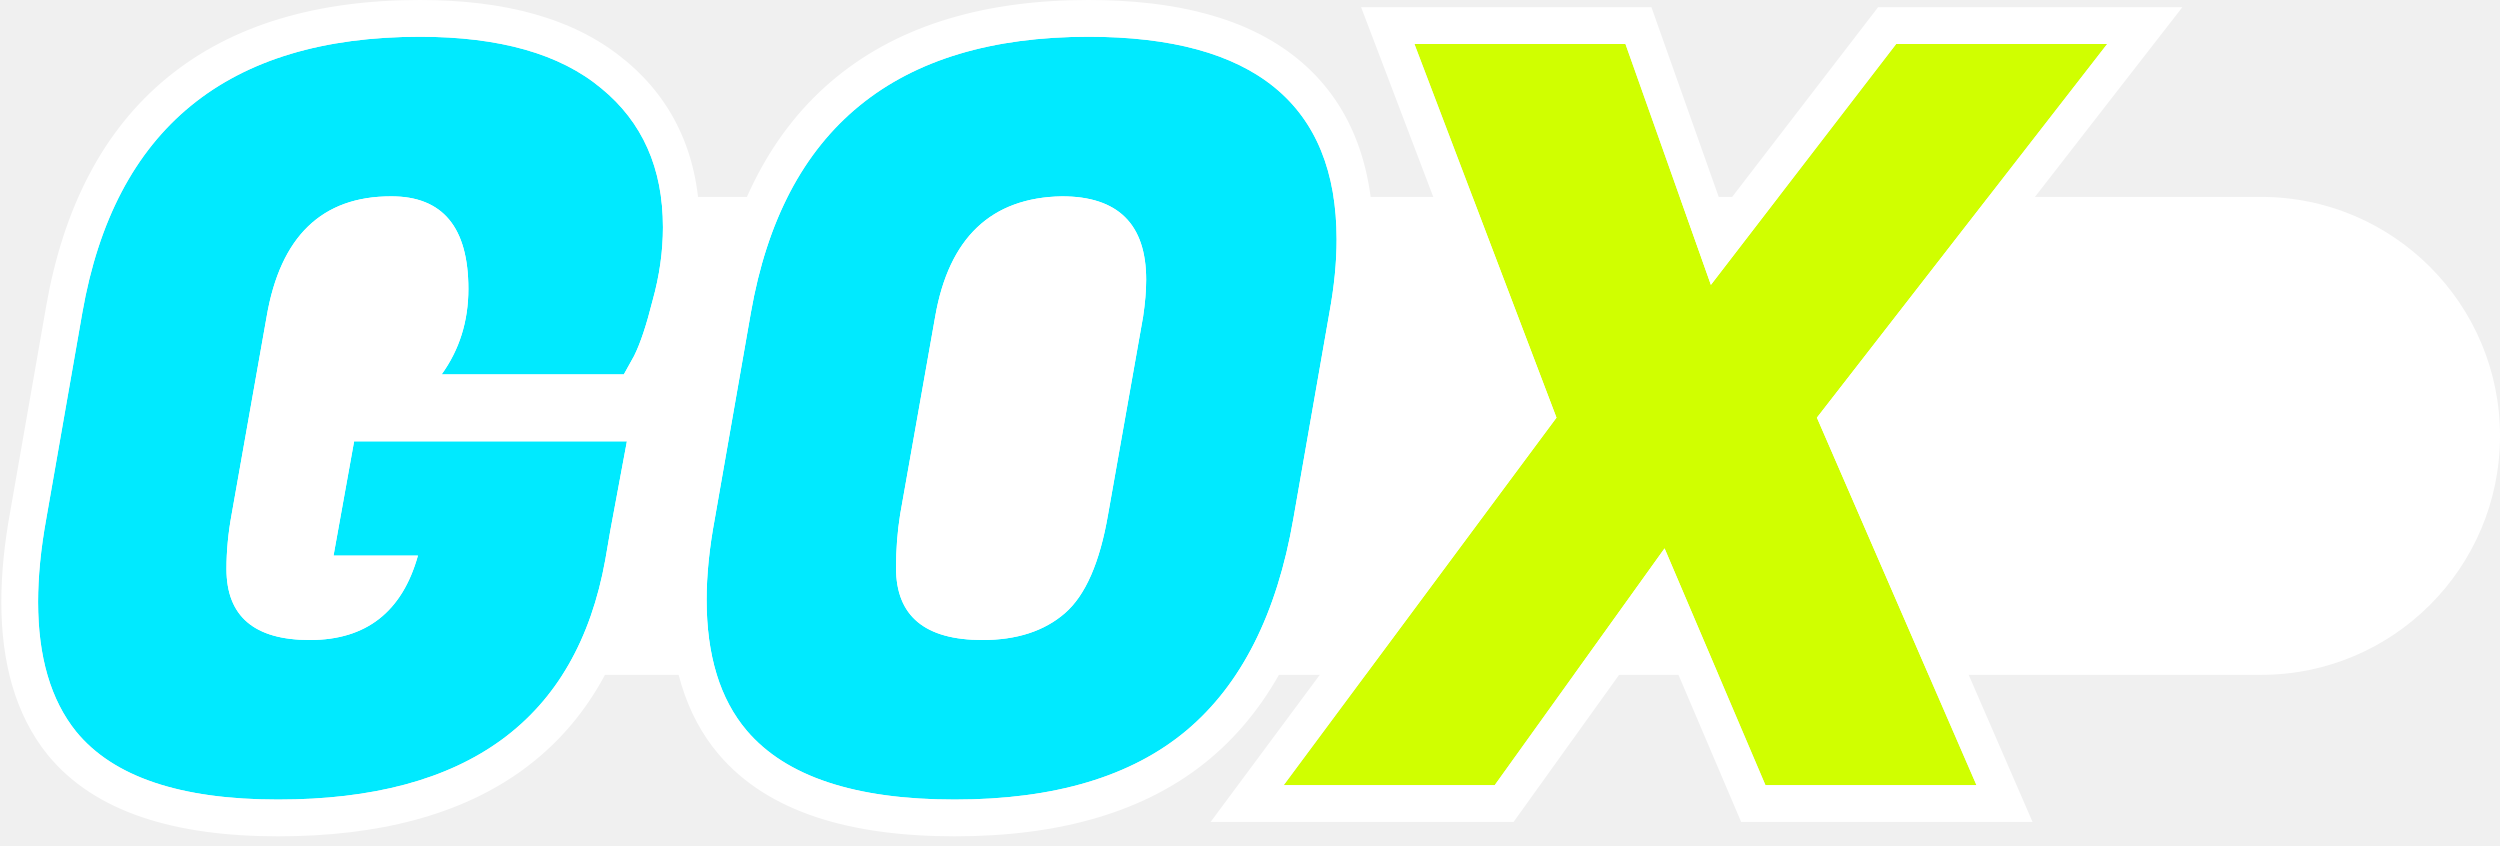
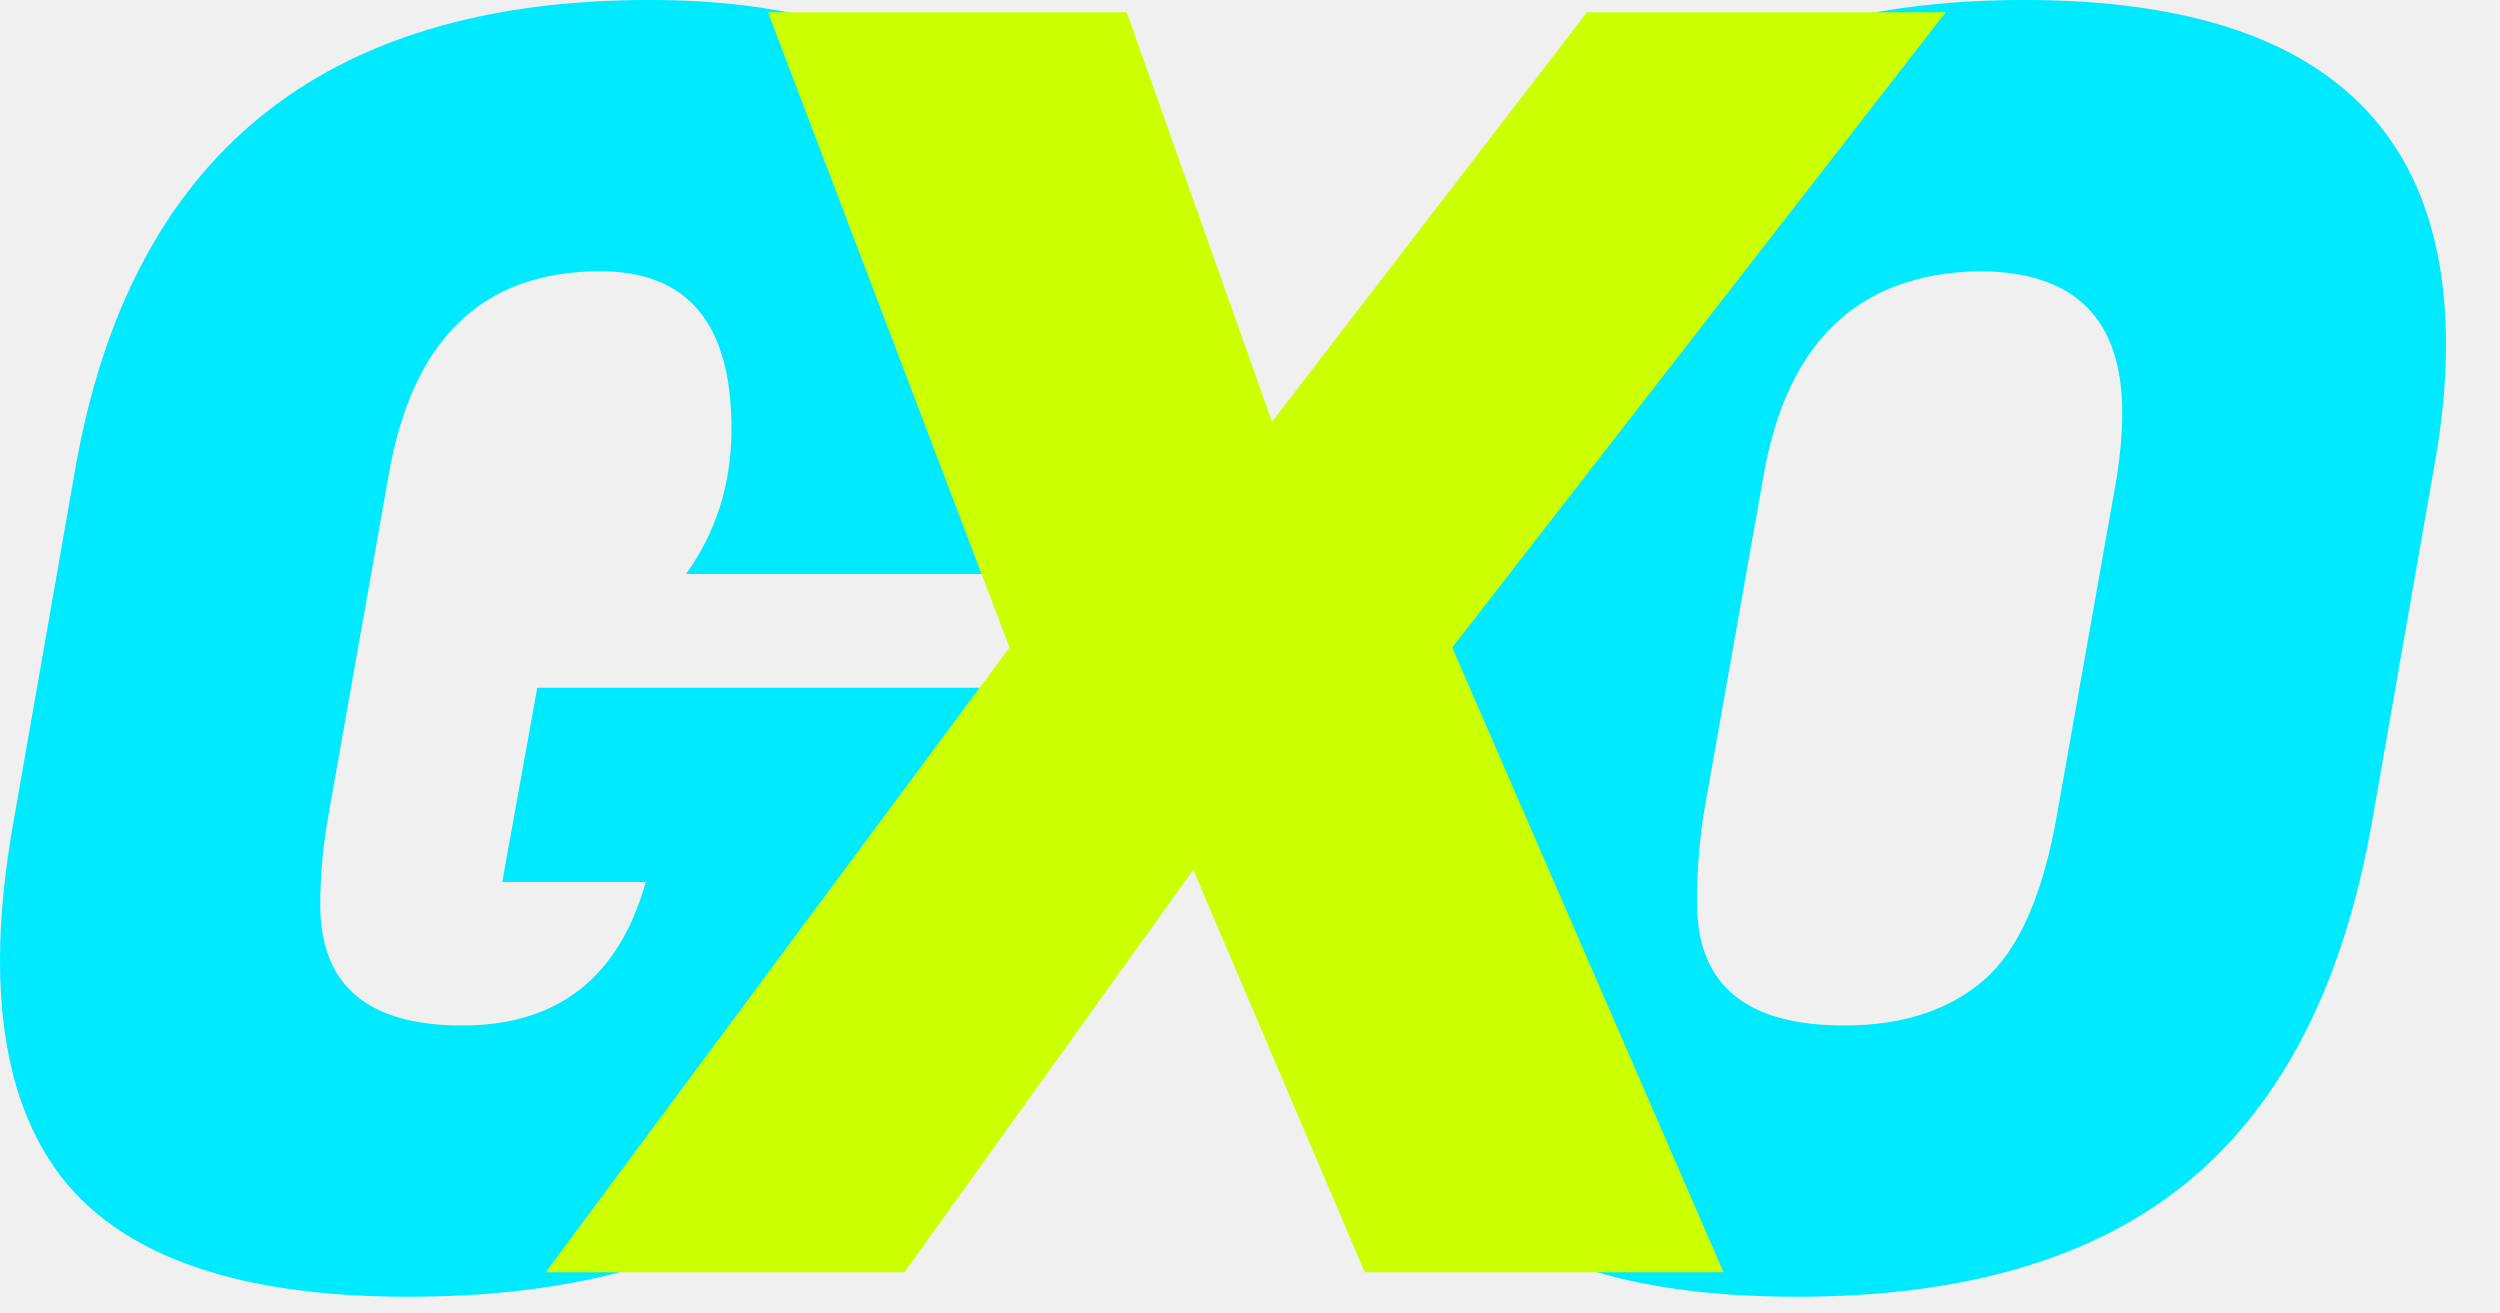
- <svg xmlns="http://www.w3.org/2000/svg" width="68" height="23" viewBox="0 0 68 23" fill="none">
-   <rect x="2" y="5.356" width="66" height="13" rx="6.5" fill="white" />
-   <mask id="path-2-outside-1_41_36" maskUnits="userSpaceOnUse" x="0" y="-0.644" width="60" height="24" fill="black">
-     <rect fill="white" y="-0.644" width="60" height="24" />
-     <path d="M7.56 21.748C4.909 21.748 3.08 21.132 2.072 19.9C1.381 19.041 1.036 17.865 1.036 16.372C1.036 15.681 1.111 14.925 1.26 14.104L2.24 8.504C3.117 3.501 6.179 1 11.424 1C13.589 1 15.232 1.467 16.352 2.4C17.472 3.315 18.032 4.575 18.032 6.18C18.032 6.833 17.939 7.496 17.752 8.168C17.584 8.84 17.416 9.344 17.248 9.68L16.968 10.184H12.012C12.497 9.512 12.74 8.737 12.74 7.86C12.74 6.18 12.04 5.34 10.64 5.34C8.755 5.34 7.625 6.432 7.252 8.616L6.3 13.992C6.207 14.496 6.16 14.991 6.16 15.476C6.16 16.764 6.916 17.408 8.428 17.408C9.959 17.408 10.939 16.643 11.368 15.112H9.072L9.632 12.004H17.052L16.604 14.412L16.464 15.224C15.68 19.573 12.712 21.748 7.56 21.748ZM29.608 1C34.106 1 36.356 2.839 36.356 6.516C36.356 7.132 36.29 7.795 36.16 8.504L35.18 14.104C34.732 16.699 33.761 18.621 32.268 19.872C30.774 21.123 28.674 21.748 25.968 21.748C23.261 21.748 21.376 21.123 20.312 19.872C19.584 19.013 19.22 17.828 19.22 16.316C19.22 15.644 19.294 14.907 19.444 14.104L20.424 8.504C21.301 3.501 24.362 1 29.608 1ZM26.724 17.408C27.657 17.408 28.404 17.165 28.964 16.68C29.524 16.195 29.916 15.299 30.14 13.992L31.092 8.616C31.148 8.243 31.176 7.907 31.176 7.608C31.176 6.096 30.41 5.34 28.88 5.34C26.957 5.377 25.809 6.469 25.436 8.616L24.484 13.992C24.409 14.459 24.372 14.944 24.372 15.448C24.372 16.755 25.156 17.408 26.724 17.408Z" />
-     <path d="M57.316 1.196L49.42 11.36L53.76 21.356H48.02L45.276 14.916L40.656 21.356H34.916L42.336 11.36L38.472 1.196H44.212L46.536 7.748L51.576 1.196H57.316Z" />
-   </mask>
-   <path d="M7.56 21.748C4.909 21.748 3.08 21.132 2.072 19.9C1.381 19.041 1.036 17.865 1.036 16.372C1.036 15.681 1.111 14.925 1.26 14.104L2.24 8.504C3.117 3.501 6.179 1 11.424 1C13.589 1 15.232 1.467 16.352 2.4C17.472 3.315 18.032 4.575 18.032 6.18C18.032 6.833 17.939 7.496 17.752 8.168C17.584 8.84 17.416 9.344 17.248 9.68L16.968 10.184H12.012C12.497 9.512 12.74 8.737 12.74 7.86C12.74 6.18 12.04 5.34 10.64 5.34C8.755 5.34 7.625 6.432 7.252 8.616L6.3 13.992C6.207 14.496 6.16 14.991 6.16 15.476C6.16 16.764 6.916 17.408 8.428 17.408C9.959 17.408 10.939 16.643 11.368 15.112H9.072L9.632 12.004H17.052L16.604 14.412L16.464 15.224C15.68 19.573 12.712 21.748 7.56 21.748ZM29.608 1C34.106 1 36.356 2.839 36.356 6.516C36.356 7.132 36.29 7.795 36.16 8.504L35.18 14.104C34.732 16.699 33.761 18.621 32.268 19.872C30.774 21.123 28.674 21.748 25.968 21.748C23.261 21.748 21.376 21.123 20.312 19.872C19.584 19.013 19.22 17.828 19.22 16.316C19.22 15.644 19.294 14.907 19.444 14.104L20.424 8.504C21.301 3.501 24.362 1 29.608 1ZM26.724 17.408C27.657 17.408 28.404 17.165 28.964 16.68C29.524 16.195 29.916 15.299 30.14 13.992L31.092 8.616C31.148 8.243 31.176 7.907 31.176 7.608C31.176 6.096 30.41 5.34 28.88 5.34C26.957 5.377 25.809 6.469 25.436 8.616L24.484 13.992C24.409 14.459 24.372 14.944 24.372 15.448C24.372 16.755 25.156 17.408 26.724 17.408Z" fill="#00EAFF" />
-   <path d="M57.316 1.196L49.42 11.36L53.76 21.356H48.02L45.276 14.916L40.656 21.356H34.916L42.336 11.36L38.472 1.196H44.212L46.536 7.748L51.576 1.196H57.316Z" fill="#D0FF00" />
-   <path d="M2.072 19.9L1.293 20.527L1.298 20.533L2.072 19.9ZM1.26 14.104L2.244 14.283L2.245 14.276L1.26 14.104ZM2.24 8.504L1.255 8.331L1.255 8.332L2.24 8.504ZM16.352 2.4L15.712 3.168L15.72 3.174L16.352 2.4ZM17.752 8.168L16.788 7.9L16.785 7.913L16.782 7.925L17.752 8.168ZM17.248 9.68L18.122 10.166L18.133 10.147L18.142 10.127L17.248 9.68ZM16.968 10.184V11.184H17.556L17.842 10.67L16.968 10.184ZM12.012 10.184L11.201 9.598L10.056 11.184H12.012V10.184ZM7.252 8.616L8.237 8.79L8.238 8.784L7.252 8.616ZM6.3 13.992L7.283 14.174L7.285 14.166L6.3 13.992ZM11.368 15.112L12.331 15.382L12.687 14.112H11.368V15.112ZM9.072 15.112L8.088 14.935L7.876 16.112H9.072V15.112ZM9.632 12.004V11.004H8.796L8.648 11.827L9.632 12.004ZM17.052 12.004L18.035 12.187L18.255 11.004H17.052V12.004ZM16.604 14.412L15.621 14.229L15.618 14.242L16.604 14.412ZM16.464 15.224L17.448 15.401L17.45 15.394L16.464 15.224ZM7.56 21.748V20.748C5.014 20.748 3.568 20.149 2.846 19.267L2.072 19.9L1.298 20.533C2.592 22.115 4.804 22.748 7.56 22.748V21.748ZM2.072 19.9L2.851 19.273C2.347 18.646 2.036 17.718 2.036 16.372H1.036H0.036C0.036 18.013 0.416 19.436 1.293 20.527L2.072 19.9ZM1.036 16.372H2.036C2.036 15.752 2.103 15.057 2.244 14.283L1.26 14.104L0.276 13.925C0.118 14.794 0.036 15.61 0.036 16.372H1.036ZM1.26 14.104L2.245 14.276L3.225 8.676L2.24 8.504L1.255 8.332L0.275 13.932L1.26 14.104ZM2.24 8.504L3.225 8.677C3.634 6.343 4.53 4.71 5.827 3.65C7.128 2.587 8.956 2 11.424 2V1V-4.3869e-05C8.646 -4.3869e-05 6.322 0.663 4.561 2.102C2.797 3.543 1.723 5.662 1.255 8.331L2.24 8.504ZM11.424 1V2C13.465 2 14.841 2.442 15.712 3.168L16.352 2.4L16.992 1.632C15.623 0.491 13.713 -4.3869e-05 11.424 -4.3869e-05V1ZM16.352 2.4L15.72 3.174C16.579 3.877 17.032 4.837 17.032 6.18H18.032H19.032C19.032 4.312 18.365 2.753 16.985 1.625L16.352 2.4ZM18.032 6.18H17.032C17.032 6.737 16.953 7.31 16.788 7.9L17.752 8.168L18.715 8.436C18.925 7.682 19.032 6.93 19.032 6.18H18.032ZM17.752 8.168L16.782 7.925C16.619 8.575 16.472 8.995 16.354 9.233L17.248 9.68L18.142 10.127C18.36 9.693 18.549 9.105 18.722 8.41L17.752 8.168ZM17.248 9.68L16.374 9.194L16.094 9.698L16.968 10.184L17.842 10.67L18.122 10.166L17.248 9.68ZM16.968 10.184V9.184H12.012V10.184V11.184H16.968V10.184ZM12.012 10.184L12.823 10.769C13.438 9.917 13.74 8.934 13.74 7.86H12.74H11.74C11.74 8.54 11.556 9.107 11.201 9.598L12.012 10.184ZM12.74 7.86H13.74C13.74 6.906 13.545 6.004 12.983 5.33C12.392 4.621 11.547 4.34 10.64 4.34V5.34V6.34C11.133 6.34 11.338 6.479 11.447 6.61C11.585 6.776 11.74 7.134 11.74 7.86H12.74ZM10.64 5.34V4.34C9.493 4.34 8.471 4.679 7.684 5.44C6.915 6.184 6.475 7.229 6.266 8.447L7.252 8.616L8.238 8.784C8.403 7.819 8.714 7.226 9.074 6.878C9.416 6.547 9.901 6.34 10.64 6.34V5.34ZM7.252 8.616L6.267 8.442L5.315 13.818L6.3 13.992L7.285 14.166L8.237 8.79L7.252 8.616ZM6.3 13.992L5.317 13.81C5.213 14.371 5.16 14.926 5.16 15.476H6.16H7.16C7.16 15.055 7.2 14.621 7.283 14.174L6.3 13.992ZM6.16 15.476H5.16C5.16 16.32 5.415 17.121 6.079 17.686C6.711 18.225 7.554 18.408 8.428 18.408V17.408V16.408C7.79 16.408 7.499 16.269 7.375 16.164C7.283 16.085 7.16 15.92 7.16 15.476H6.16ZM8.428 17.408V18.408C9.364 18.408 10.223 18.171 10.927 17.622C11.626 17.076 12.075 16.295 12.331 15.382L11.368 15.112L10.405 14.842C10.232 15.459 9.976 15.827 9.695 16.046C9.419 16.262 9.023 16.408 8.428 16.408V17.408ZM11.368 15.112V14.112H9.072V15.112V16.112H11.368V15.112ZM9.072 15.112L10.056 15.289L10.616 12.181L9.632 12.004L8.648 11.827L8.088 14.935L9.072 15.112ZM9.632 12.004V13.004H17.052V12.004V11.004H9.632V12.004ZM17.052 12.004L16.069 11.821L15.621 14.229L16.604 14.412L17.587 14.595L18.035 12.187L17.052 12.004ZM16.604 14.412L15.618 14.242L15.479 15.054L16.464 15.224L17.45 15.394L17.59 14.582L16.604 14.412ZM16.464 15.224L15.48 15.047C15.124 17.023 14.296 18.404 13.059 19.31C11.803 20.231 10.006 20.748 7.56 20.748V21.748V22.748C10.266 22.748 12.529 22.178 14.241 20.924C15.972 19.655 17.02 17.774 17.448 15.401L16.464 15.224ZM36.16 8.504L35.176 8.323L35.175 8.332L36.16 8.504ZM35.18 14.104L34.195 13.932L34.194 13.934L35.18 14.104ZM32.268 19.872L32.91 20.639V20.639L32.268 19.872ZM20.312 19.872L19.549 20.519L19.55 20.52L20.312 19.872ZM19.444 14.104L20.427 14.287L20.429 14.276L19.444 14.104ZM20.424 8.504L19.439 8.331L19.439 8.332L20.424 8.504ZM28.964 16.68L28.309 15.924H28.309L28.964 16.68ZM30.14 13.992L29.155 13.818L29.154 13.823L30.14 13.992ZM31.092 8.616L32.076 8.79L32.079 8.777L32.081 8.764L31.092 8.616ZM28.88 5.34V4.34H28.87L28.86 4.34L28.88 5.34ZM25.436 8.616L26.42 8.79L26.421 8.787L25.436 8.616ZM24.484 13.992L23.499 13.818L23.497 13.826L23.496 13.834L24.484 13.992ZM29.608 1V2C31.746 2 33.164 2.441 34.036 3.153C34.868 3.834 35.356 4.891 35.356 6.516H36.356H37.356C37.356 4.464 36.718 2.763 35.301 1.605C33.923 0.478 31.968 -4.3869e-05 29.608 -4.3869e-05V1ZM36.356 6.516H35.356C35.356 7.062 35.298 7.663 35.176 8.323L36.16 8.504L37.143 8.685C37.283 7.926 37.356 7.202 37.356 6.516H36.356ZM36.16 8.504L35.175 8.332L34.195 13.932L35.18 14.104L36.165 14.276L37.145 8.676L36.16 8.504ZM35.18 14.104L34.194 13.934C33.772 16.378 32.882 18.053 31.625 19.105L32.268 19.872L32.91 20.639C34.64 19.19 35.691 17.02 36.165 14.274L35.18 14.104ZM32.268 19.872L31.625 19.105C30.371 20.156 28.53 20.748 25.968 20.748V21.748V22.748C28.818 22.748 31.177 22.09 32.91 20.639L32.268 19.872ZM25.968 21.748V20.748C23.369 20.748 21.853 20.141 21.073 19.224L20.312 19.872L19.55 20.52C20.898 22.104 23.153 22.748 25.968 22.748V21.748ZM20.312 19.872L21.074 19.225C20.545 18.601 20.22 17.673 20.22 16.316H19.22H18.22C18.22 17.983 18.622 19.425 19.549 20.519L20.312 19.872ZM19.22 16.316H20.22C20.22 15.717 20.286 15.042 20.427 14.287L19.444 14.104L18.46 13.921C18.302 14.772 18.22 15.571 18.22 16.316H19.22ZM19.444 14.104L20.429 14.276L21.409 8.676L20.424 8.504L19.439 8.332L18.459 13.932L19.444 14.104ZM20.424 8.504L21.409 8.677C21.818 6.343 22.713 4.71 24.01 3.65C25.311 2.587 27.14 2 29.608 2V1V-4.3869e-05C26.83 -4.3869e-05 24.505 0.663 22.745 2.102C20.981 3.543 19.907 5.662 19.439 8.331L20.424 8.504ZM26.724 17.408V18.408C27.833 18.408 28.833 18.116 29.619 17.436L28.964 16.68L28.309 15.924C27.974 16.214 27.481 16.408 26.724 16.408V17.408ZM28.964 16.68L29.619 17.436C30.446 16.719 30.89 15.535 31.125 14.161L30.14 13.992L29.154 13.823C28.942 15.062 28.601 15.671 28.309 15.924L28.964 16.68ZM30.14 13.992L31.124 14.166L32.076 8.79L31.092 8.616L30.107 8.442L29.155 13.818L30.14 13.992ZM31.092 8.616L32.081 8.764C32.142 8.354 32.176 7.967 32.176 7.608H31.176H30.176C30.176 7.846 30.153 8.131 30.103 8.468L31.092 8.616ZM31.176 7.608H32.176C32.176 6.695 31.943 5.827 31.304 5.196C30.668 4.567 29.796 4.34 28.88 4.34V5.34V6.34C29.494 6.34 29.77 6.491 29.899 6.618C30.025 6.743 30.176 7.009 30.176 7.608H31.176ZM28.88 5.34L28.86 4.34C27.705 4.363 26.679 4.709 25.887 5.462C25.109 6.203 24.66 7.238 24.45 8.445L25.436 8.616L26.421 8.787C26.584 7.848 26.896 7.263 27.266 6.912C27.622 6.573 28.131 6.355 28.899 6.34L28.88 5.34ZM25.436 8.616L24.451 8.442L23.499 13.818L24.484 13.992L25.468 14.166L26.42 8.79L25.436 8.616ZM24.484 13.992L23.496 13.834C23.413 14.356 23.372 14.895 23.372 15.448H24.372H25.372C25.372 14.993 25.405 14.561 25.471 14.15L24.484 13.992ZM24.372 15.448H23.372C23.372 16.308 23.638 17.119 24.319 17.686C24.965 18.225 25.825 18.408 26.724 18.408V17.408V16.408C26.054 16.408 25.738 16.265 25.6 16.15C25.497 16.064 25.372 15.894 25.372 15.448H24.372ZM57.316 1.196L58.106 1.809L59.36 0.196H57.316V1.196ZM49.42 11.36L48.631 10.746L48.267 11.214L48.503 11.758L49.42 11.36ZM53.76 21.356V22.356H55.285L54.678 20.958L53.76 21.356ZM48.02 21.356L47.1 21.748L47.359 22.356H48.02V21.356ZM45.276 14.916L46.196 14.524L45.5 12.889L44.464 14.333L45.276 14.916ZM40.656 21.356V22.356H41.17L41.469 21.939L40.656 21.356ZM34.916 21.356L34.114 20.76L32.929 22.356H34.916V21.356ZM42.336 11.36L43.139 11.956L43.466 11.516L43.271 11.005L42.336 11.36ZM38.472 1.196V0.196H37.022L37.538 1.551L38.472 1.196ZM44.212 1.196L45.155 0.862L44.919 0.196H44.212V1.196ZM46.536 7.748L45.594 8.082L46.208 9.815L47.329 8.358L46.536 7.748ZM51.576 1.196V0.196H51.084L50.784 0.586L51.576 1.196ZM57.316 1.196L56.527 0.582L48.631 10.746L49.42 11.36L50.21 11.973L58.106 1.809L57.316 1.196ZM49.42 11.36L48.503 11.758L52.843 21.754L53.76 21.356L54.678 20.958L50.338 10.962L49.42 11.36ZM53.76 21.356V20.356H48.02V21.356V22.356H53.76V21.356ZM48.02 21.356L48.94 20.964L46.196 14.524L45.276 14.916L44.356 15.308L47.1 21.748L48.02 21.356ZM45.276 14.916L44.464 14.333L39.844 20.773L40.656 21.356L41.469 21.939L46.089 15.499L45.276 14.916ZM40.656 21.356V20.356H34.916V21.356V22.356H40.656V21.356ZM34.916 21.356L35.719 21.952L43.139 11.956L42.336 11.36L41.533 10.764L34.114 20.76L34.916 21.356ZM42.336 11.36L43.271 11.005L39.407 0.841L38.472 1.196L37.538 1.551L41.402 11.715L42.336 11.36ZM38.472 1.196V2.196H44.212V1.196V0.196H38.472V1.196ZM44.212 1.196L43.27 1.53L45.594 8.082L46.536 7.748L47.479 7.414L45.155 0.862L44.212 1.196ZM46.536 7.748L47.329 8.358L52.369 1.806L51.576 1.196L50.784 0.586L45.744 7.138L46.536 7.748ZM51.576 1.196V2.196H57.316V1.196V0.196H51.576V1.196Z" fill="white" mask="url(#path-2-outside-1_41_36)" />
+ <svg xmlns="http://www.w3.org/2000/svg" width="40" height="21" viewBox="0 0 40 21" fill="none">
+   <path d="M6.524 20.748C3.873 20.748 2.044 20.132 1.036 18.9C0.345 18.041 0 16.865 0 15.372C0 14.681 0.075 13.925 0.224 13.104L1.204 7.504C2.081 2.501 5.143 0 10.388 0C12.553 0 14.196 0.467 15.316 1.4C16.436 2.315 16.996 3.575 16.996 5.18C16.996 5.833 16.903 6.496 16.716 7.168C16.548 7.84 16.38 8.344 16.212 8.68L15.932 9.184H10.976C11.461 8.512 11.704 7.737 11.704 6.86C11.704 5.18 11.004 4.34 9.604 4.34C7.719 4.34 6.589 5.432 6.216 7.616L5.264 12.992C5.171 13.496 5.124 13.991 5.124 14.476C5.124 15.764 5.88 16.408 7.392 16.408C8.923 16.408 9.903 15.643 10.332 14.112H8.036L8.596 11.004H16.016L15.568 13.412L15.428 14.224C14.644 18.573 11.676 20.748 6.524 20.748Z" fill="#00EAFF" />
+   <path d="M32.388 0C36.887 0 39.136 1.839 39.136 5.516C39.136 6.132 39.071 6.795 38.94 7.504L37.96 13.104C37.512 15.699 36.541 17.621 35.048 18.872C33.555 20.123 31.455 20.748 28.748 20.748C26.041 20.748 24.156 20.123 23.092 18.872C22.364 18.013 22 16.828 22 15.316C22 14.644 22.075 13.907 22.224 13.104L23.204 7.504C24.081 2.501 27.143 0 32.388 0ZM29.504 16.408C30.437 16.408 31.184 16.165 31.744 15.68C32.304 15.195 32.696 14.299 32.92 12.992L33.872 7.616C33.928 7.243 33.956 6.907 33.956 6.608C33.956 5.096 33.191 4.34 31.66 4.34C29.737 4.377 28.589 5.469 28.216 7.616L27.264 12.992C27.189 13.459 27.152 13.944 27.152 14.448C27.152 15.755 27.936 16.408 29.504 16.408Z" fill="#00EAFF" />
+   <path d="M31.132 0.196L23.236 10.36L27.576 20.356H21.836L19.092 13.916L14.472 20.356H8.732L16.152 10.36L12.288 0.196H18.028L20.352 6.748L25.392 0.196H31.132Z" fill="#CCFF00" />
</svg>
